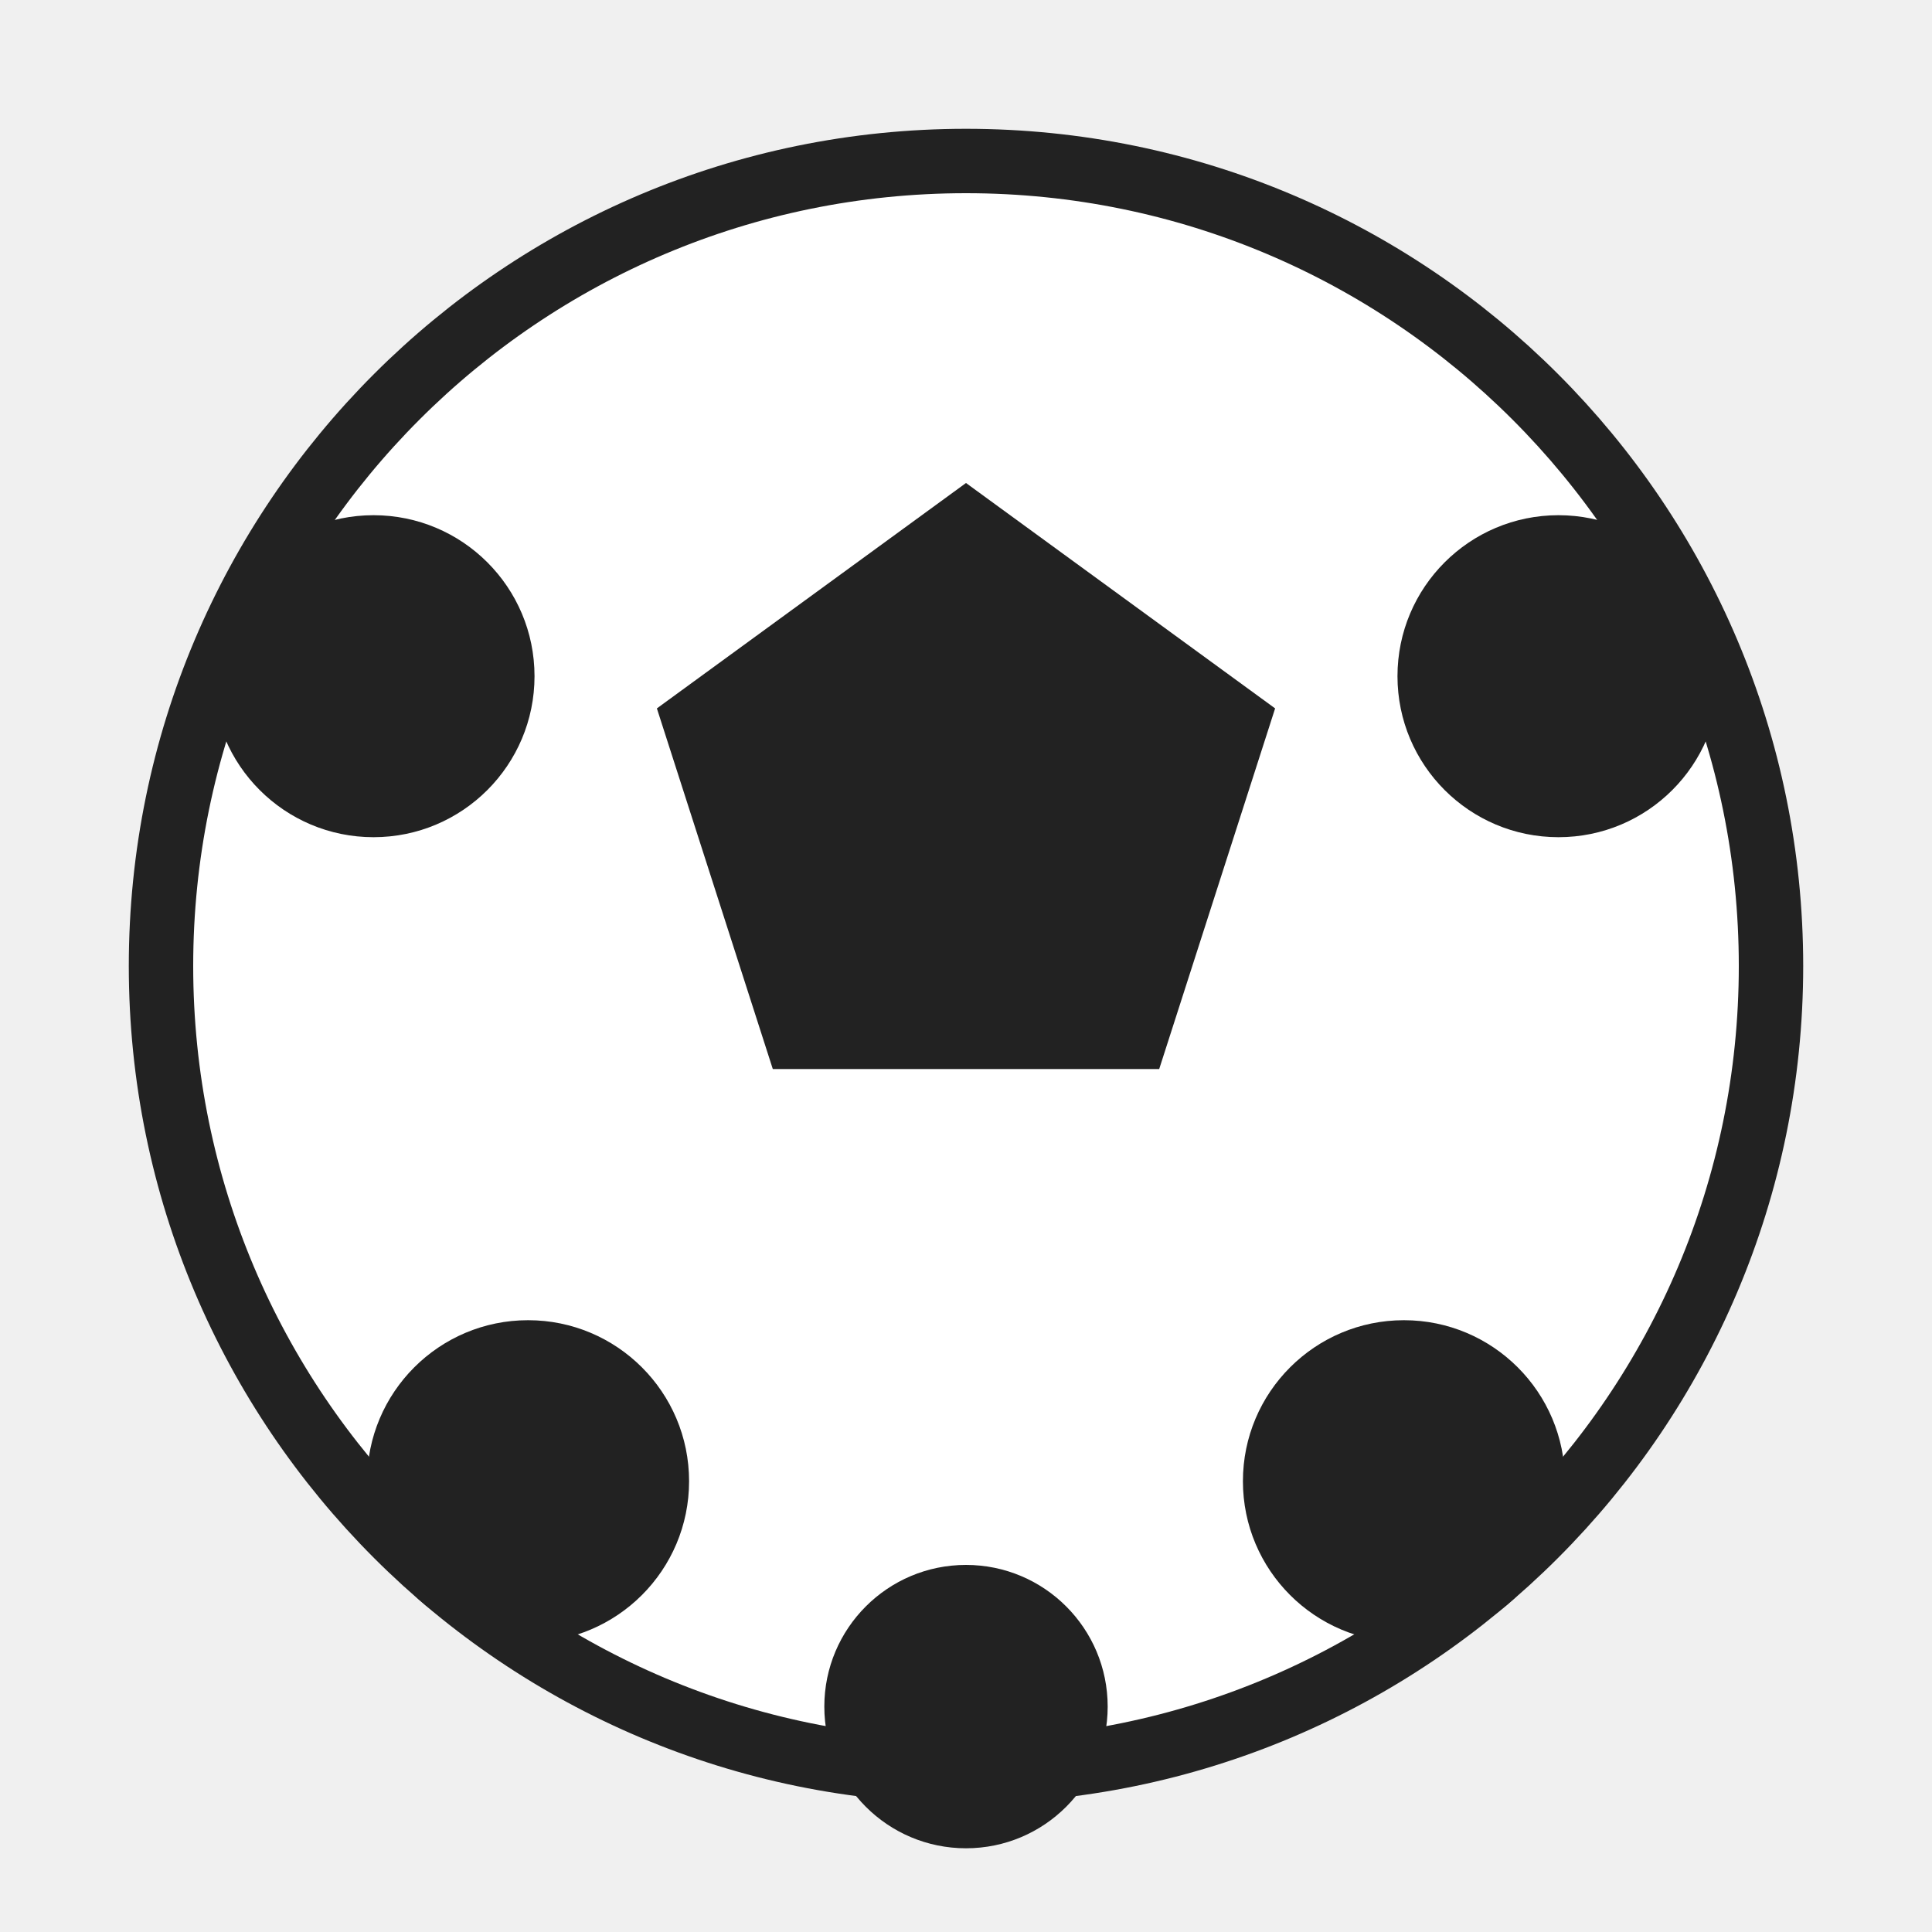
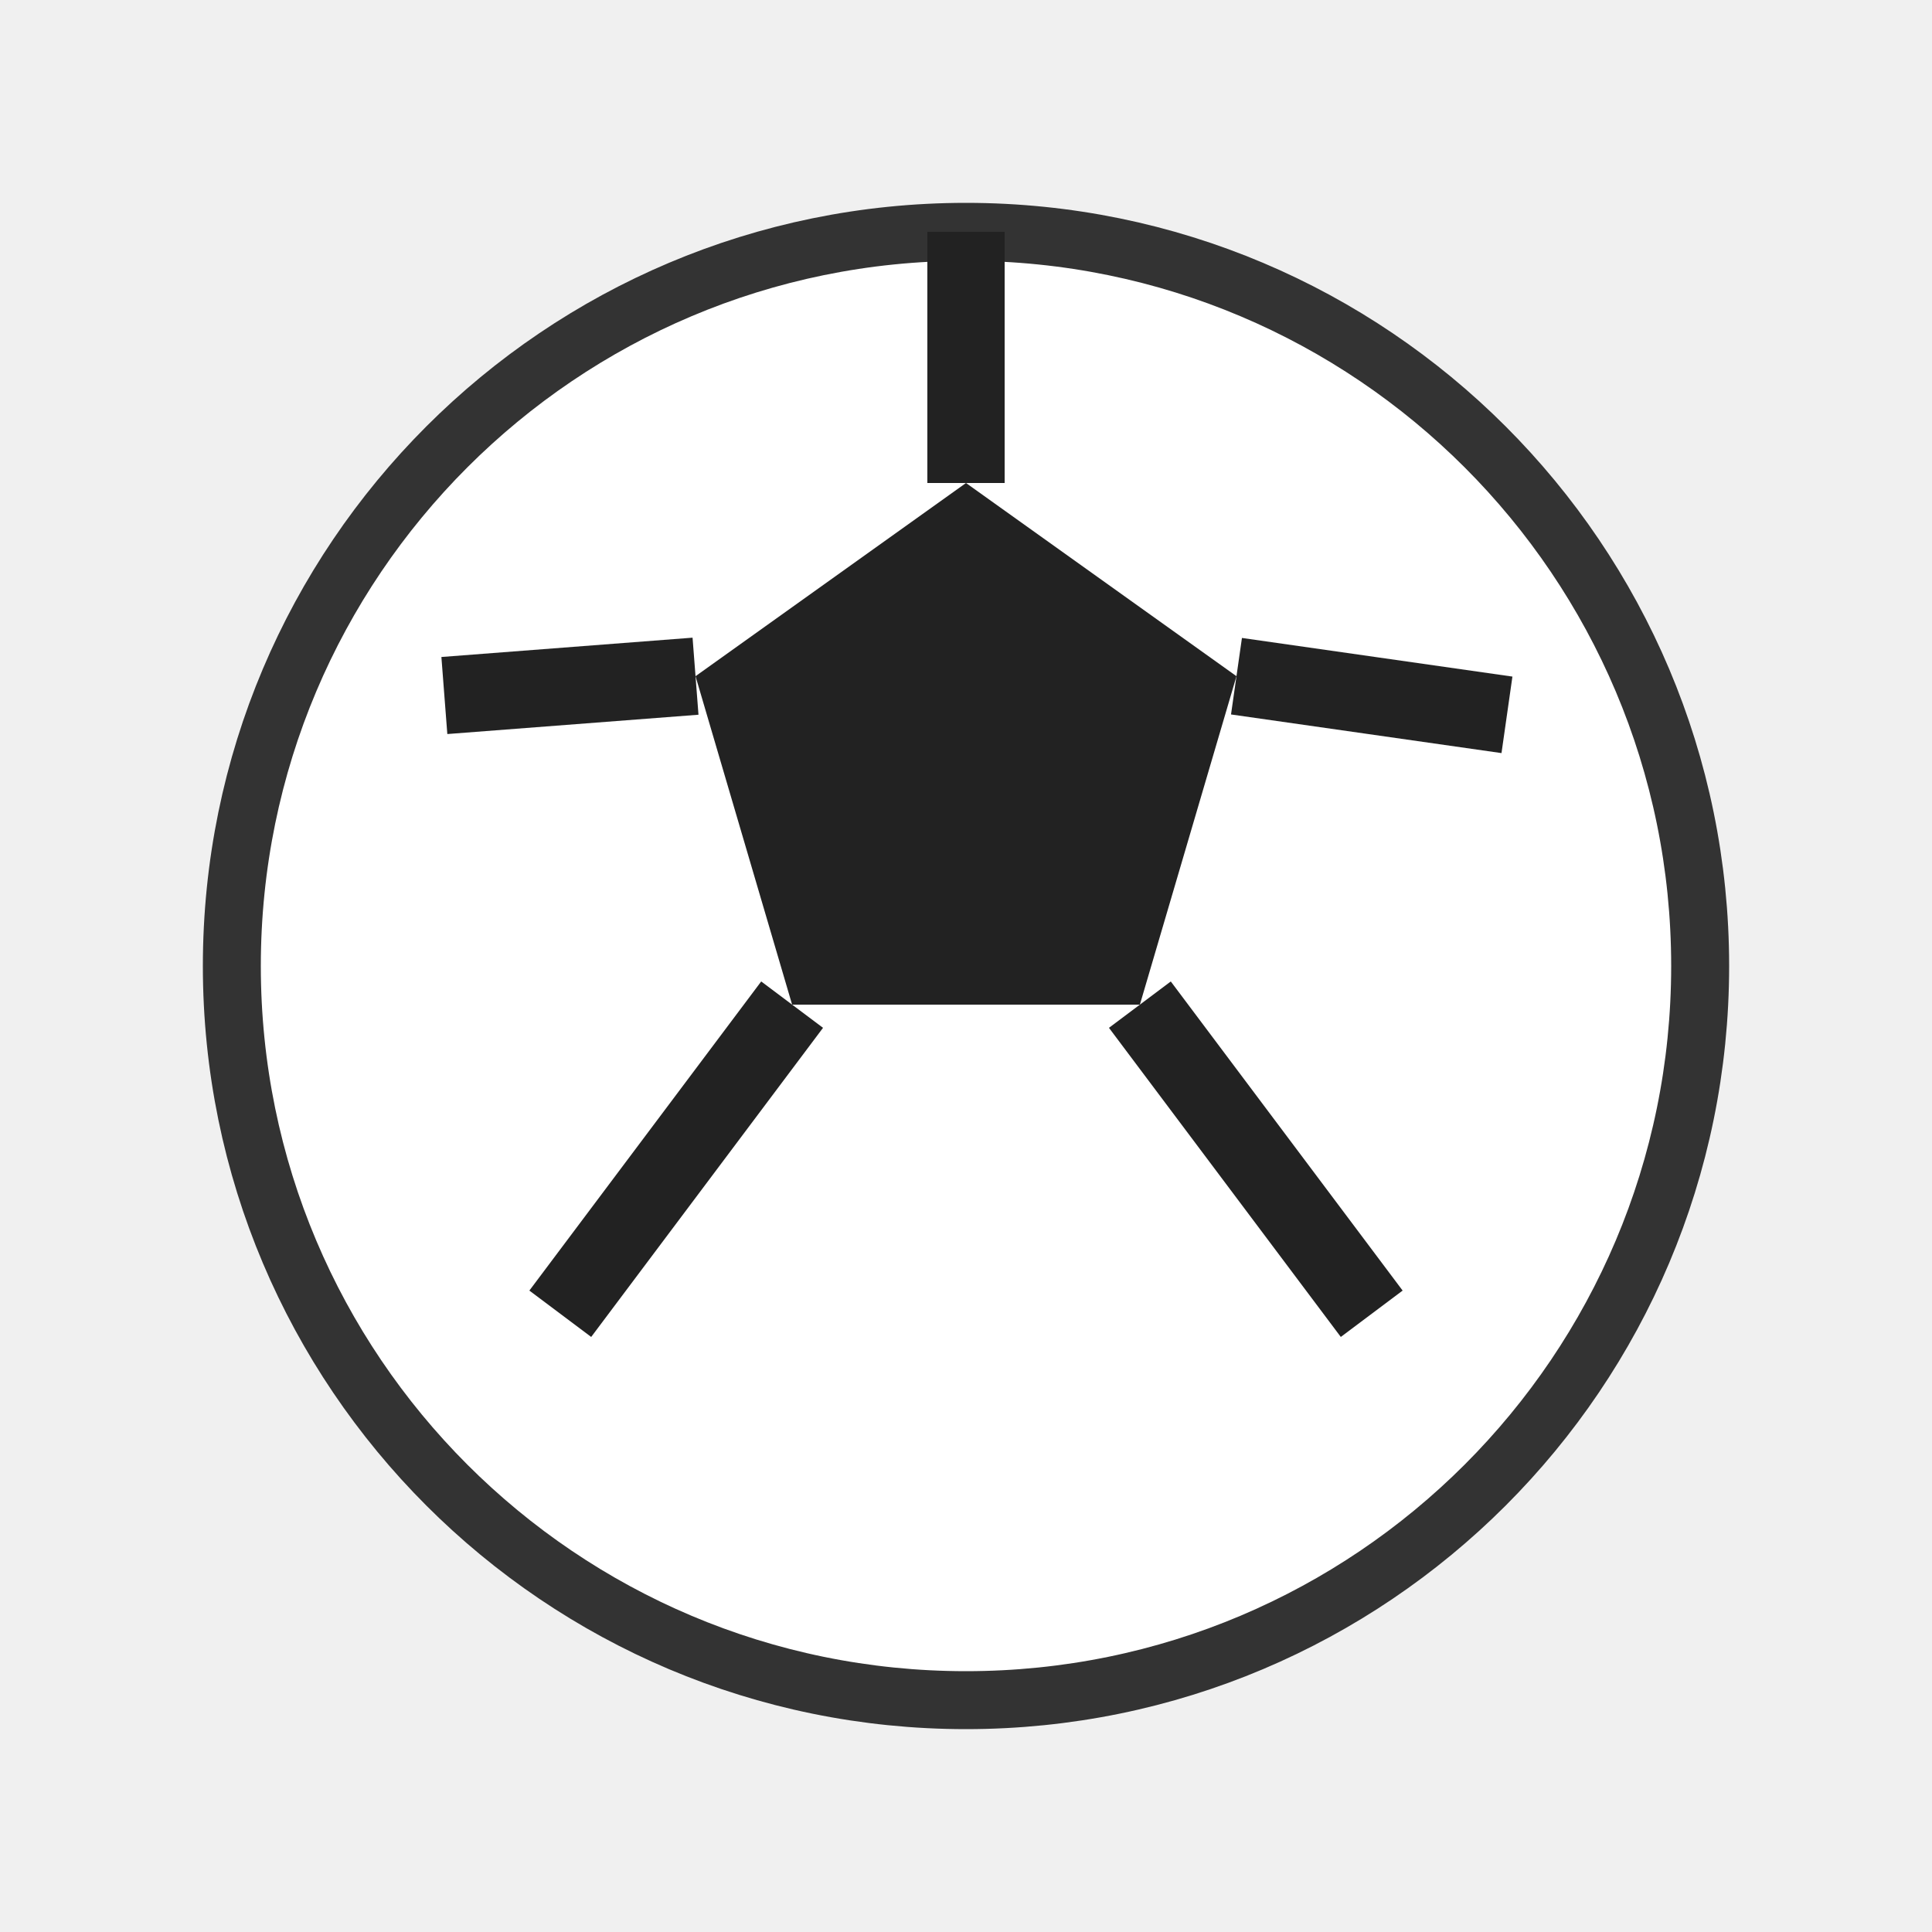
- <svg xmlns="http://www.w3.org/2000/svg" viewBox="0 0 300 300">
-   <circle cx="150" cy="150" r="125" fill="#fff" stroke="#222" stroke-width="10" />
-   <polygon points="150,75 198,110 180,166 120,166 102,110" fill="#222" />
-   <g fill="#222">
-     <circle cx="58" cy="105" r="25" />
-     <circle cx="242" cy="105" r="25" />
-     <circle cx="82" cy="230" r="25" />
-     <circle cx="218" cy="230" r="25" />
-     <circle cx="150" cy="265" r="22" />
-   </g>
+ <svg xmlns="http://www.w3.org/2000/svg" viewBox="0 0 100 100">
+   <circle cx="50" cy="50" r="38" fill="#fff" stroke="#333" stroke-width="3" />
+   <path d="M50 25l14 10-5 17H41l-5-17z" fill="#222" />
+   <path d="M23 36l13-1M64 35l14 2M41 52l-12 16M59 52l12 16M50 25V12" stroke="#222" stroke-width="4" />
</svg>
